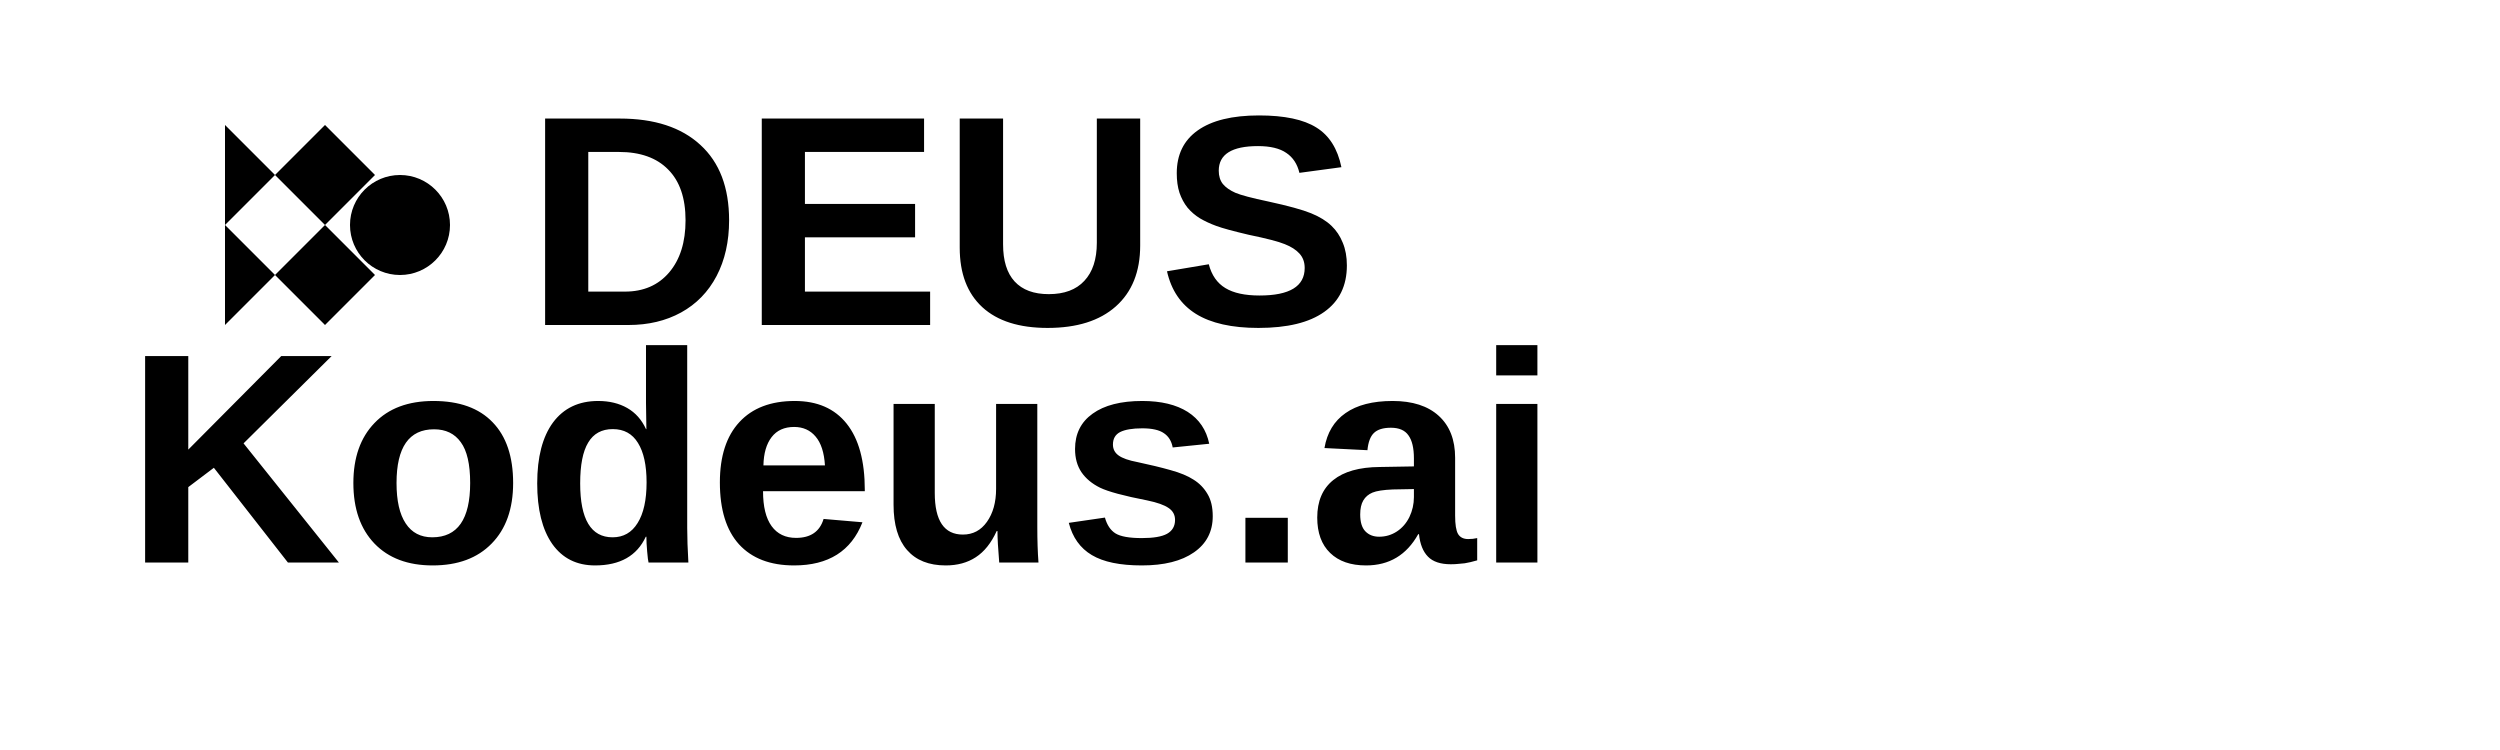
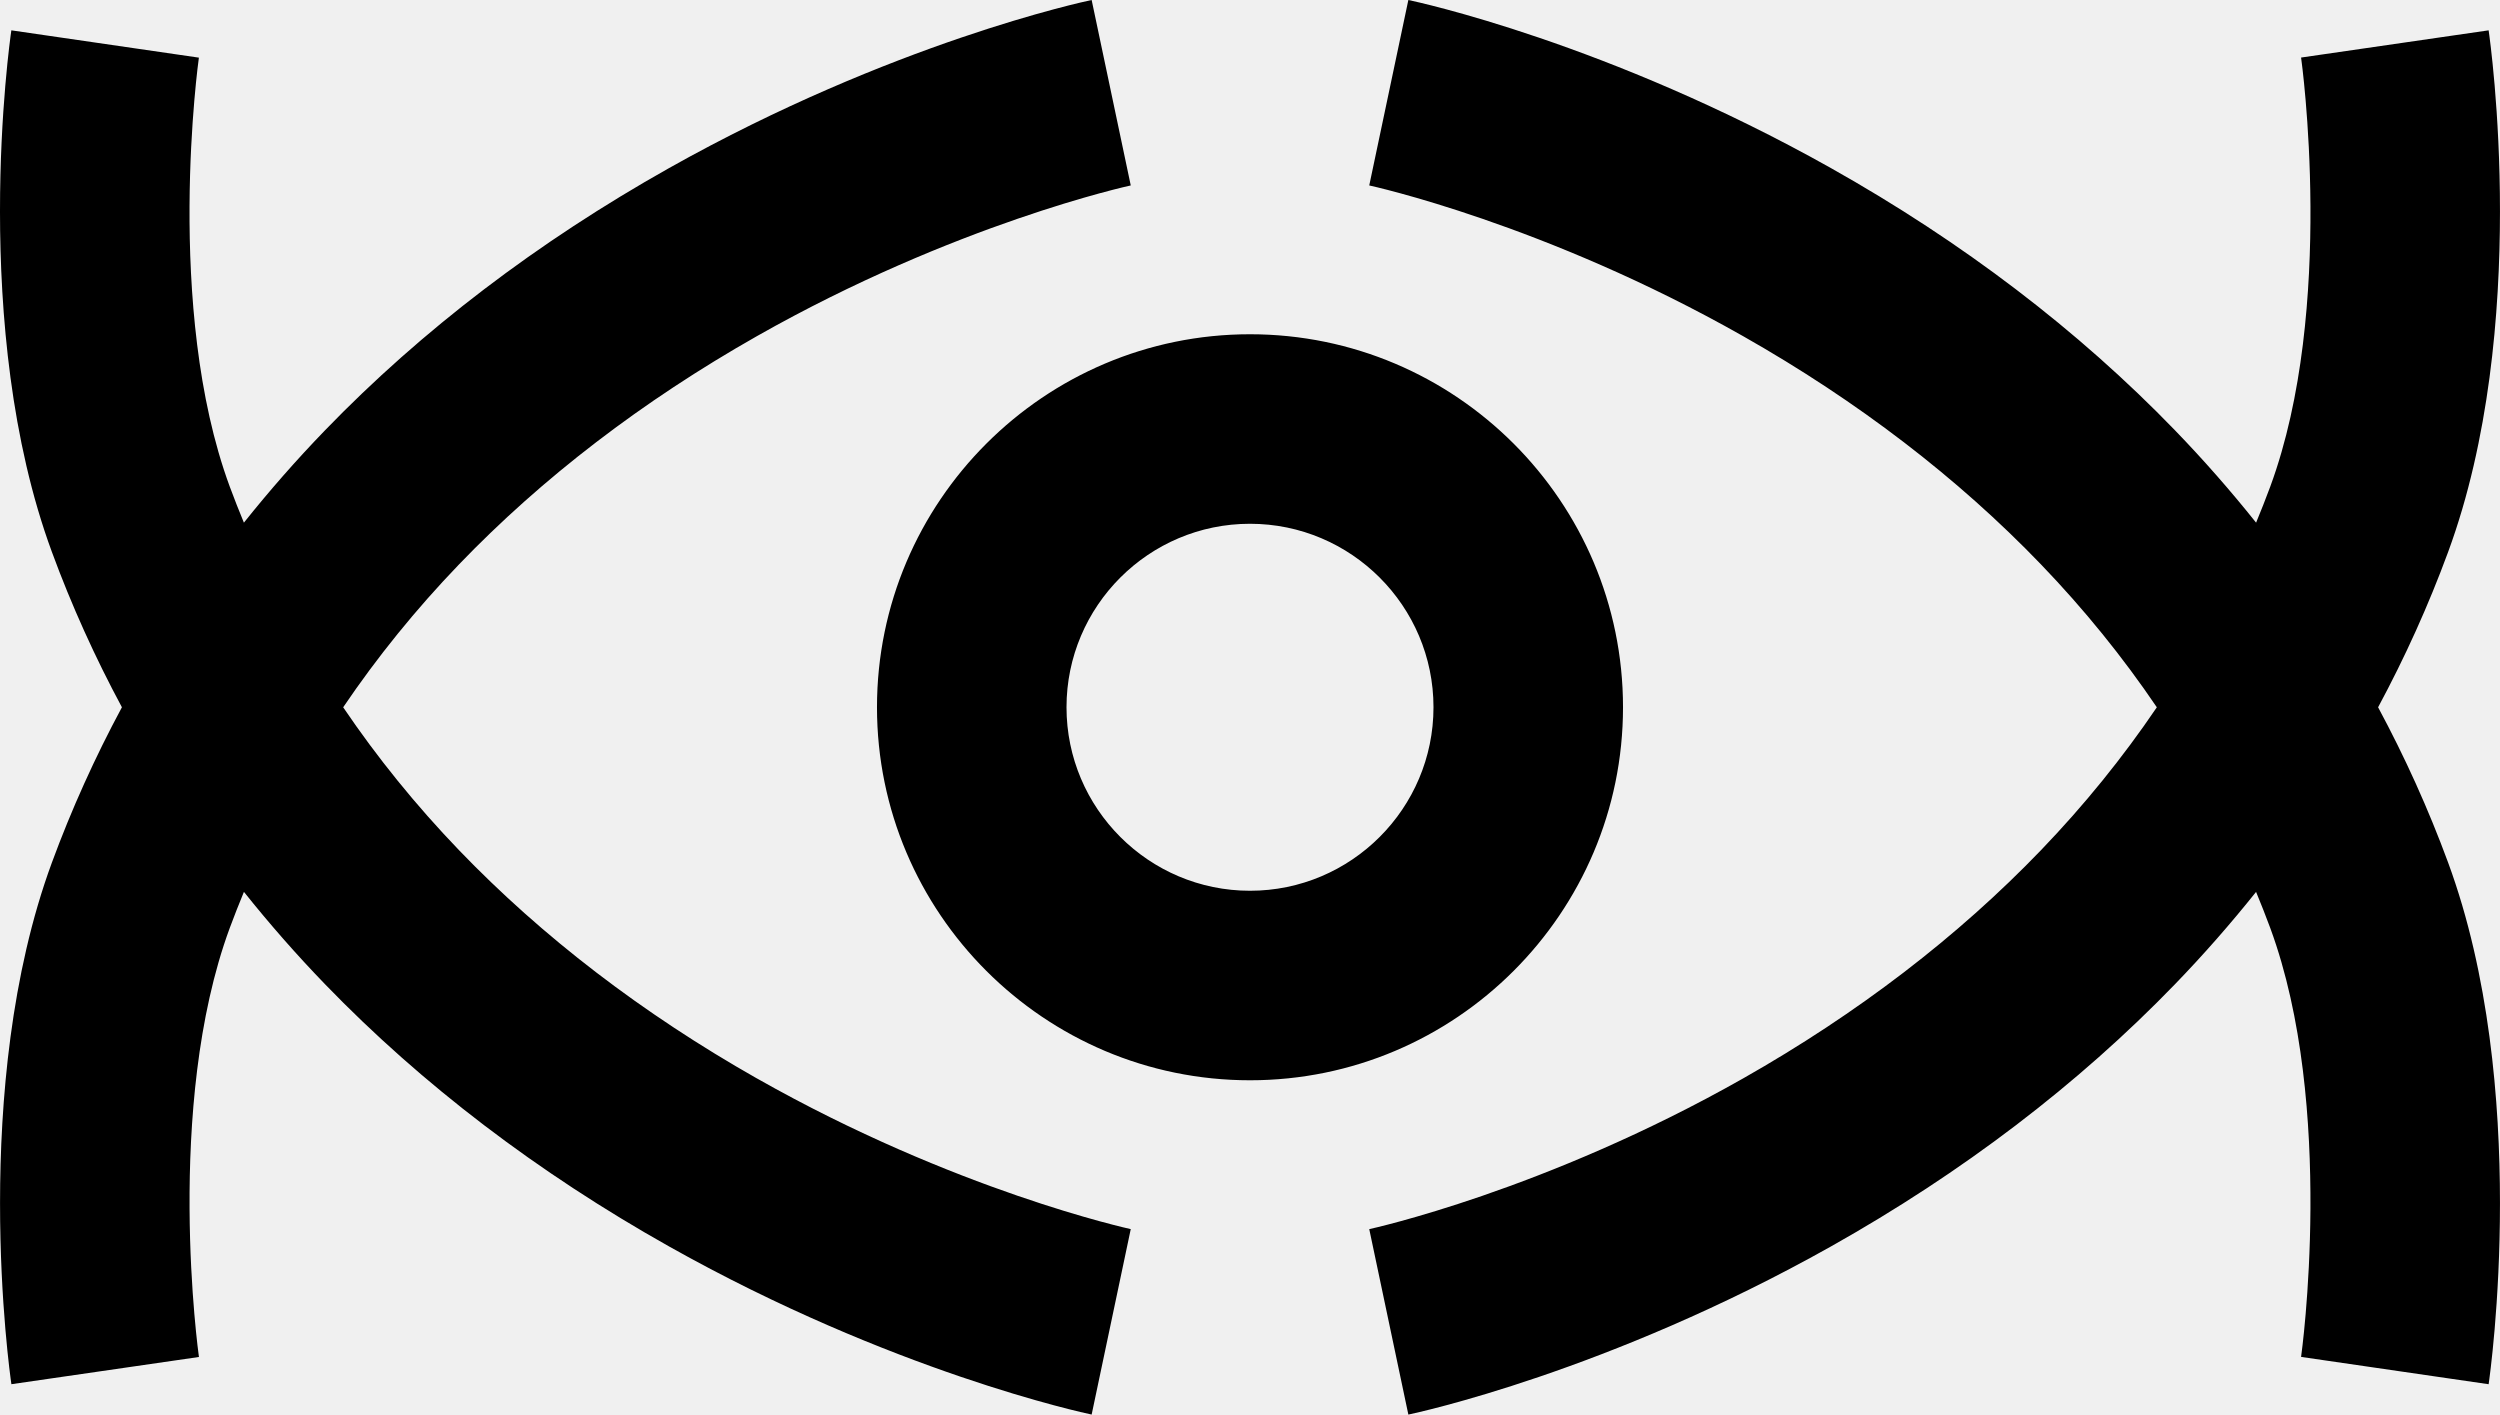
- <svg xmlns="http://www.w3.org/2000/svg" width="200" height="60" viewBox="0 0 200 60" fill="none">
+ <svg xmlns="http://www.w3.org/2000/svg" id="Layer_2" data-name="Layer 2" viewBox="0 0 1011.36 572.25">
  <defs>
    <style>
-       .kodeus-text { 
-         font-family: 'Arial', sans-serif; 
-         font-weight: bold; 
-         font-size: 24px; 
-         fill: #000000; 
-       }
-       .kodeus-k { 
-         font-family: 'Arial', sans-serif; 
-         font-weight: bold; 
-         font-size: 24px; 
-         fill: #000000; 
+       .cls-1 {
+         fill: #000;
+         stroke-width: 0px;
      }
    </style>
  </defs>
-   <rect width="200" height="60" fill="#FFFFFF" />
-   <g transform="translate(10, 10)">
-     <path d="M0 0 L8 0 L8 8 L12 4 L16 8 L20 4 L16 0 L12 4 L8 0" fill="#000000" />
-     <path d="M0 8 L8 8 L8 16 L12 12 L16 16 L20 12 L16 8 L12 12 L8 8" fill="#000000" />
-     <circle cx="22" cy="8" r="4" fill="#000000" />
-     <text x="32" y="16" class="kodeus-text">DEUS</text>
+   <g id="Layer_1-2" data-name="Layer 1">
+     <path class="cls-1" d="M306.2,436.26c80.18,45.46,150.54,60.81,151.24,60.97l-15.82,75.02c-3.26-.68-80.77-17.33-170.92-67.99-53.2-29.89-100.03-65.58-139.18-106.07-11.64-12.04-22.57-24.52-32.84-37.39-1.99,4.84-3.93,9.7-5.74,14.62-26.58,72.19-12.61,172.53-12.46,173.54l-75.87,11.01c-.71-4.87-17-120.36,16.39-211.04,7.97-21.64,17.44-42.58,28.32-62.81-10.88-20.23-20.36-41.17-28.32-62.81C-12.41,132.63,3.88,17.15,4.59,12.27l75.87,11.05c-.14.97-14.11,101.31,12.47,173.5,1.81,4.92,3.75,9.78,5.74,14.62,10.27-12.87,21.2-25.35,32.84-37.39,39.15-40.49,85.98-76.17,139.18-106.07C360.85,17.33,438.36.68,441.62,0l15.82,75.02c-.7.15-71.06,15.5-151.24,60.97-46.31,26.26-86.87,57.34-120.54,92.37-17.46,18.17-33.08,37.47-46.83,57.77,13.75,20.3,29.37,39.6,46.83,57.77,33.67,35.03,74.23,66.11,120.54,92.37ZM962.05,286.12c10.88-20.23,20.36-41.17,28.32-62.81,33.39-90.68,17.1-206.17,16.39-211.04l-75.87,11.01c.14,1.01,14.12,101.35-12.46,173.54-1.81,4.92-3.75,9.78-5.74,14.62-10.27-12.87-21.2-25.35-32.84-37.39-39.15-40.49-85.98-76.17-139.18-106.07C650.51,17.33,573,.68,569.74,0l-15.82,75.02c.7.15,71.06,15.5,151.24,60.97,46.31,26.26,86.87,57.34,120.54,92.37,17.46,18.17,33.08,37.47,46.83,57.77-13.75,20.3-29.37,39.6-46.83,57.77-33.67,35.03-74.23,66.11-120.54,92.37-80.18,45.46-150.54,60.81-151.24,60.97l15.82,75.02c3.26-.68,80.77-17.33,170.92-67.99,53.2-29.89,100.03-65.58,139.18-106.07,11.64-12.04,22.57-24.52,32.84-37.39,1.99,4.84,3.93,9.7,5.74,14.62,26.58,72.19,12.61,172.53,12.47,173.5l75.87,11.05c.71-4.87,17-120.36-16.39-211.04-7.97-21.64-17.44-42.58-28.32-62.81ZM656.58,286.12c0-83.21-67.69-150.9-150.9-150.9s-150.9,67.69-150.9,150.9,67.69,150.9,150.9,150.9,150.9-67.7,150.9-150.9ZM579.91,286.12c0,40.93-33.3,74.23-74.23,74.23s-74.23-33.3-74.23-74.23,33.3-74.23,74.23-74.23,74.23,33.3,74.23,74.23Z" />
  </g>
-   <text x="10" y="45" class="kodeus-text" font-size="12">Kodeus.ai</text>
</svg>
